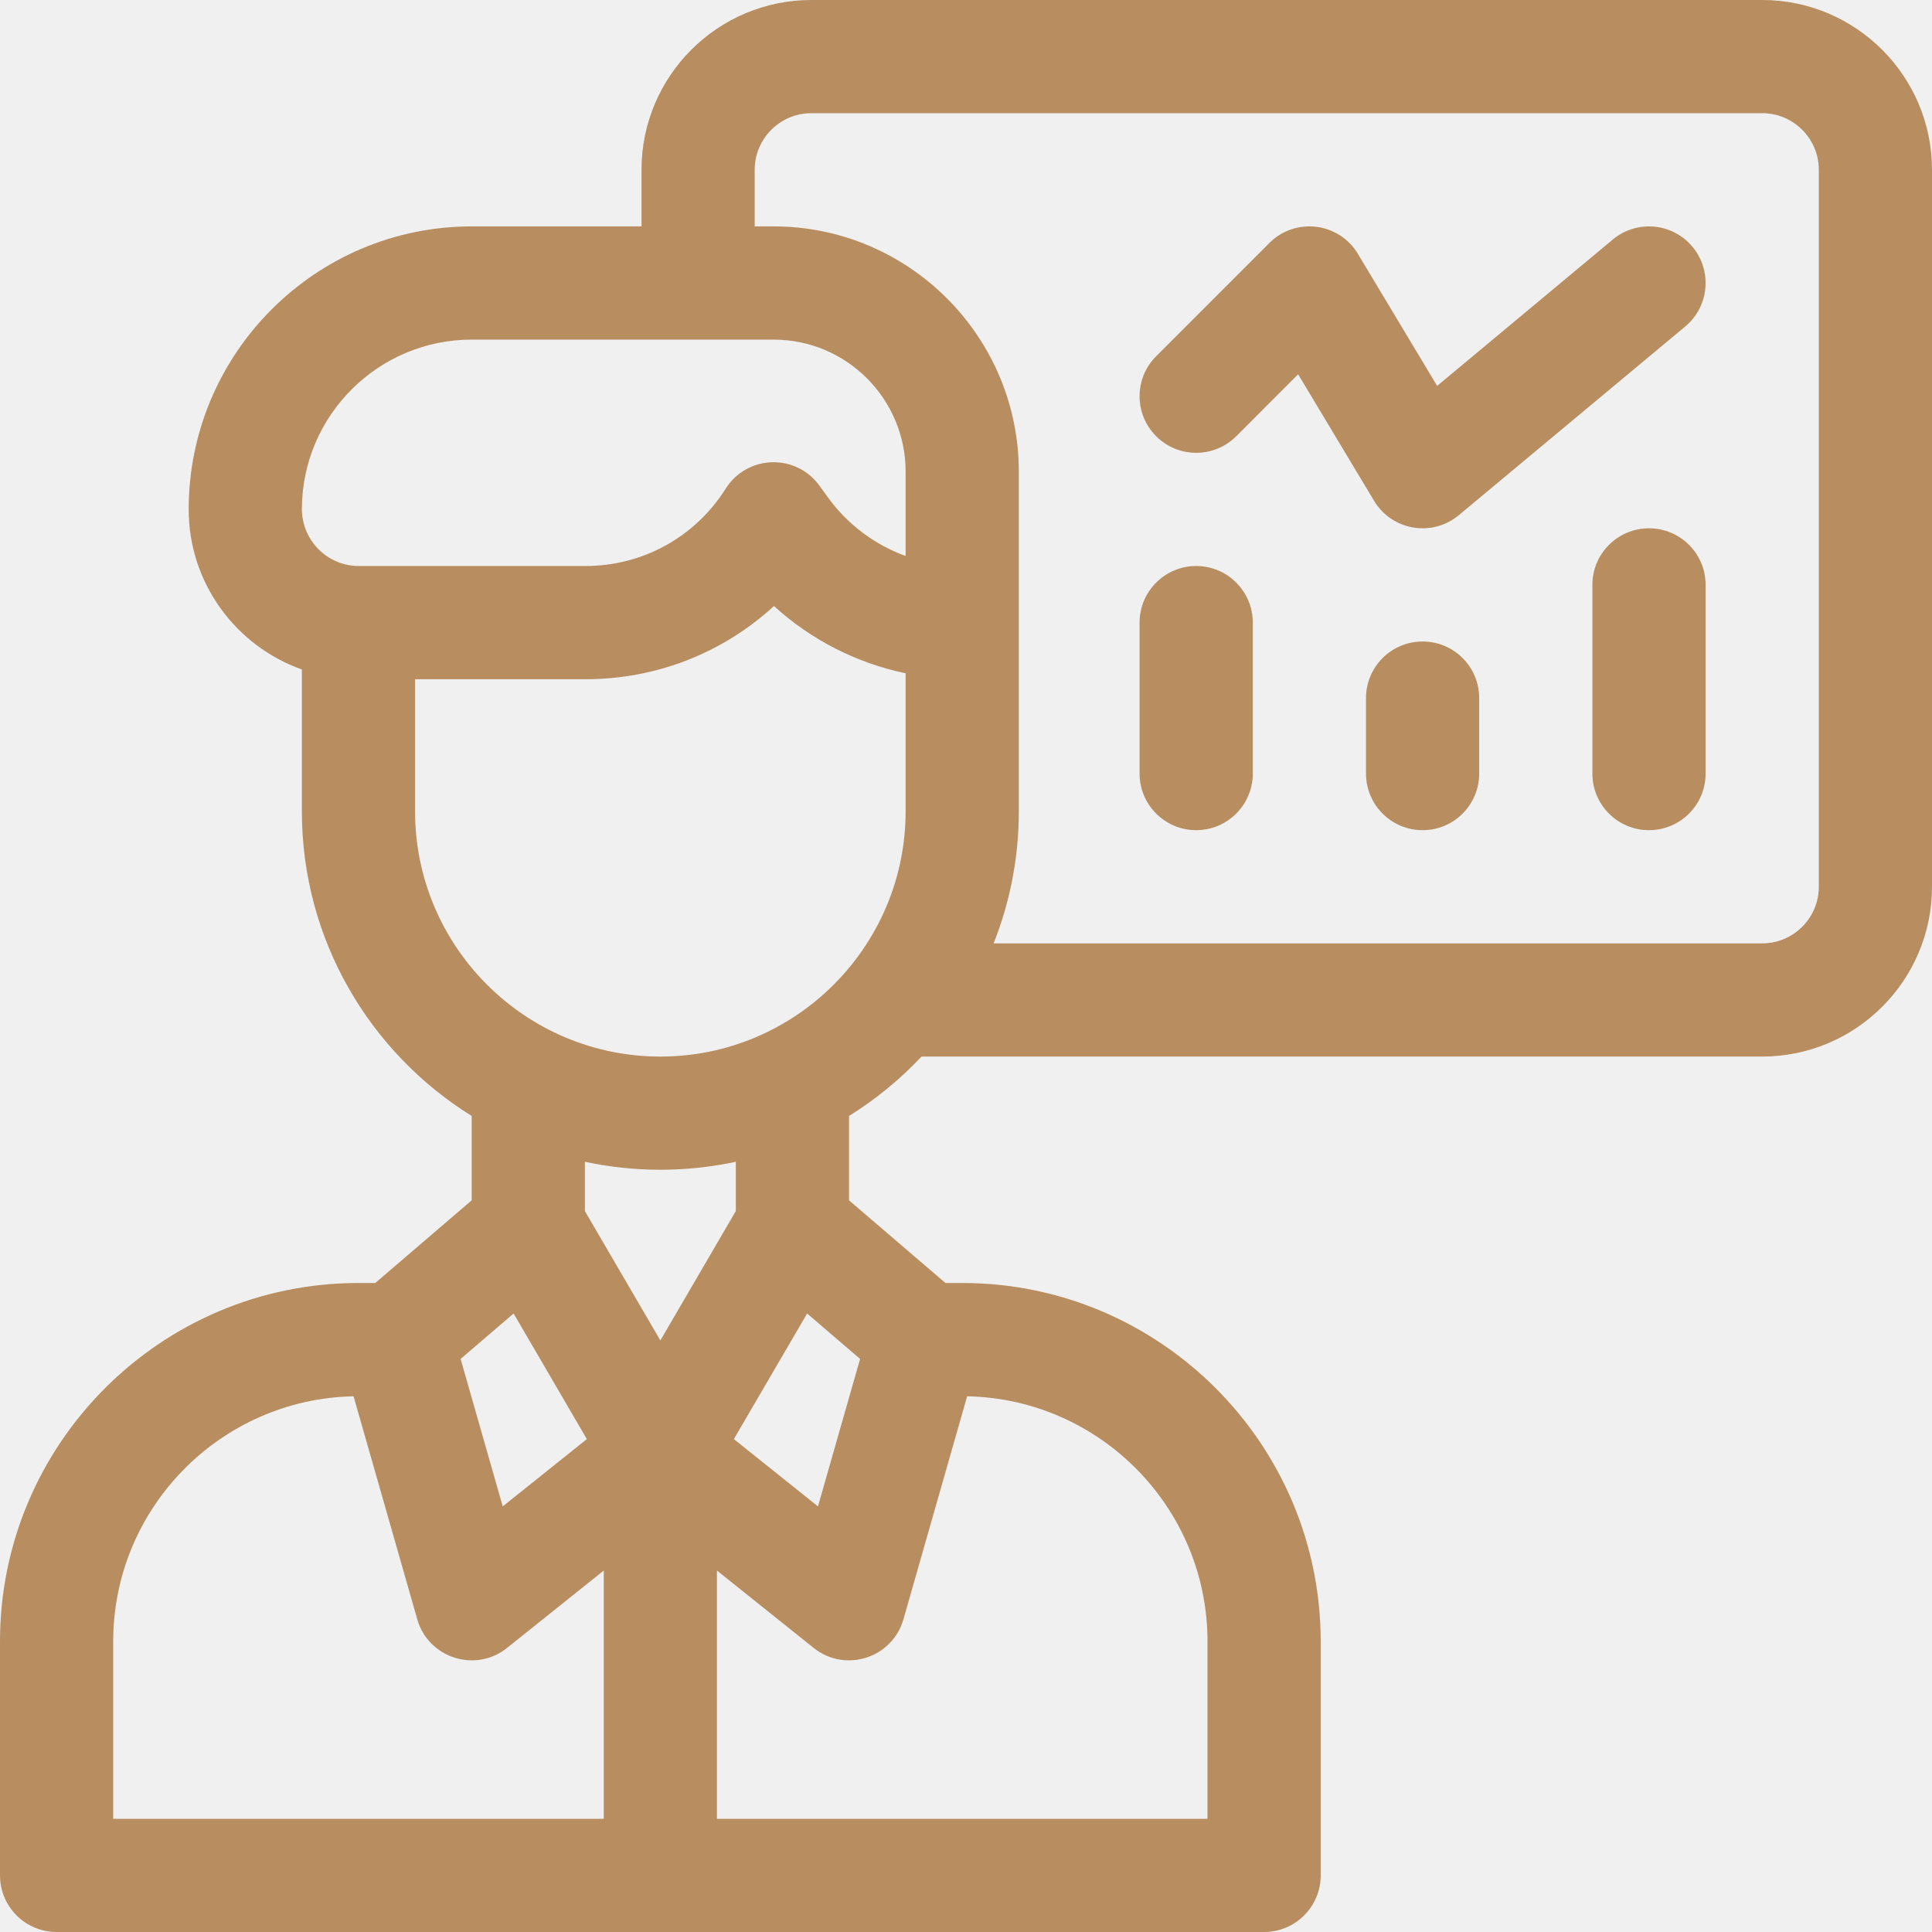
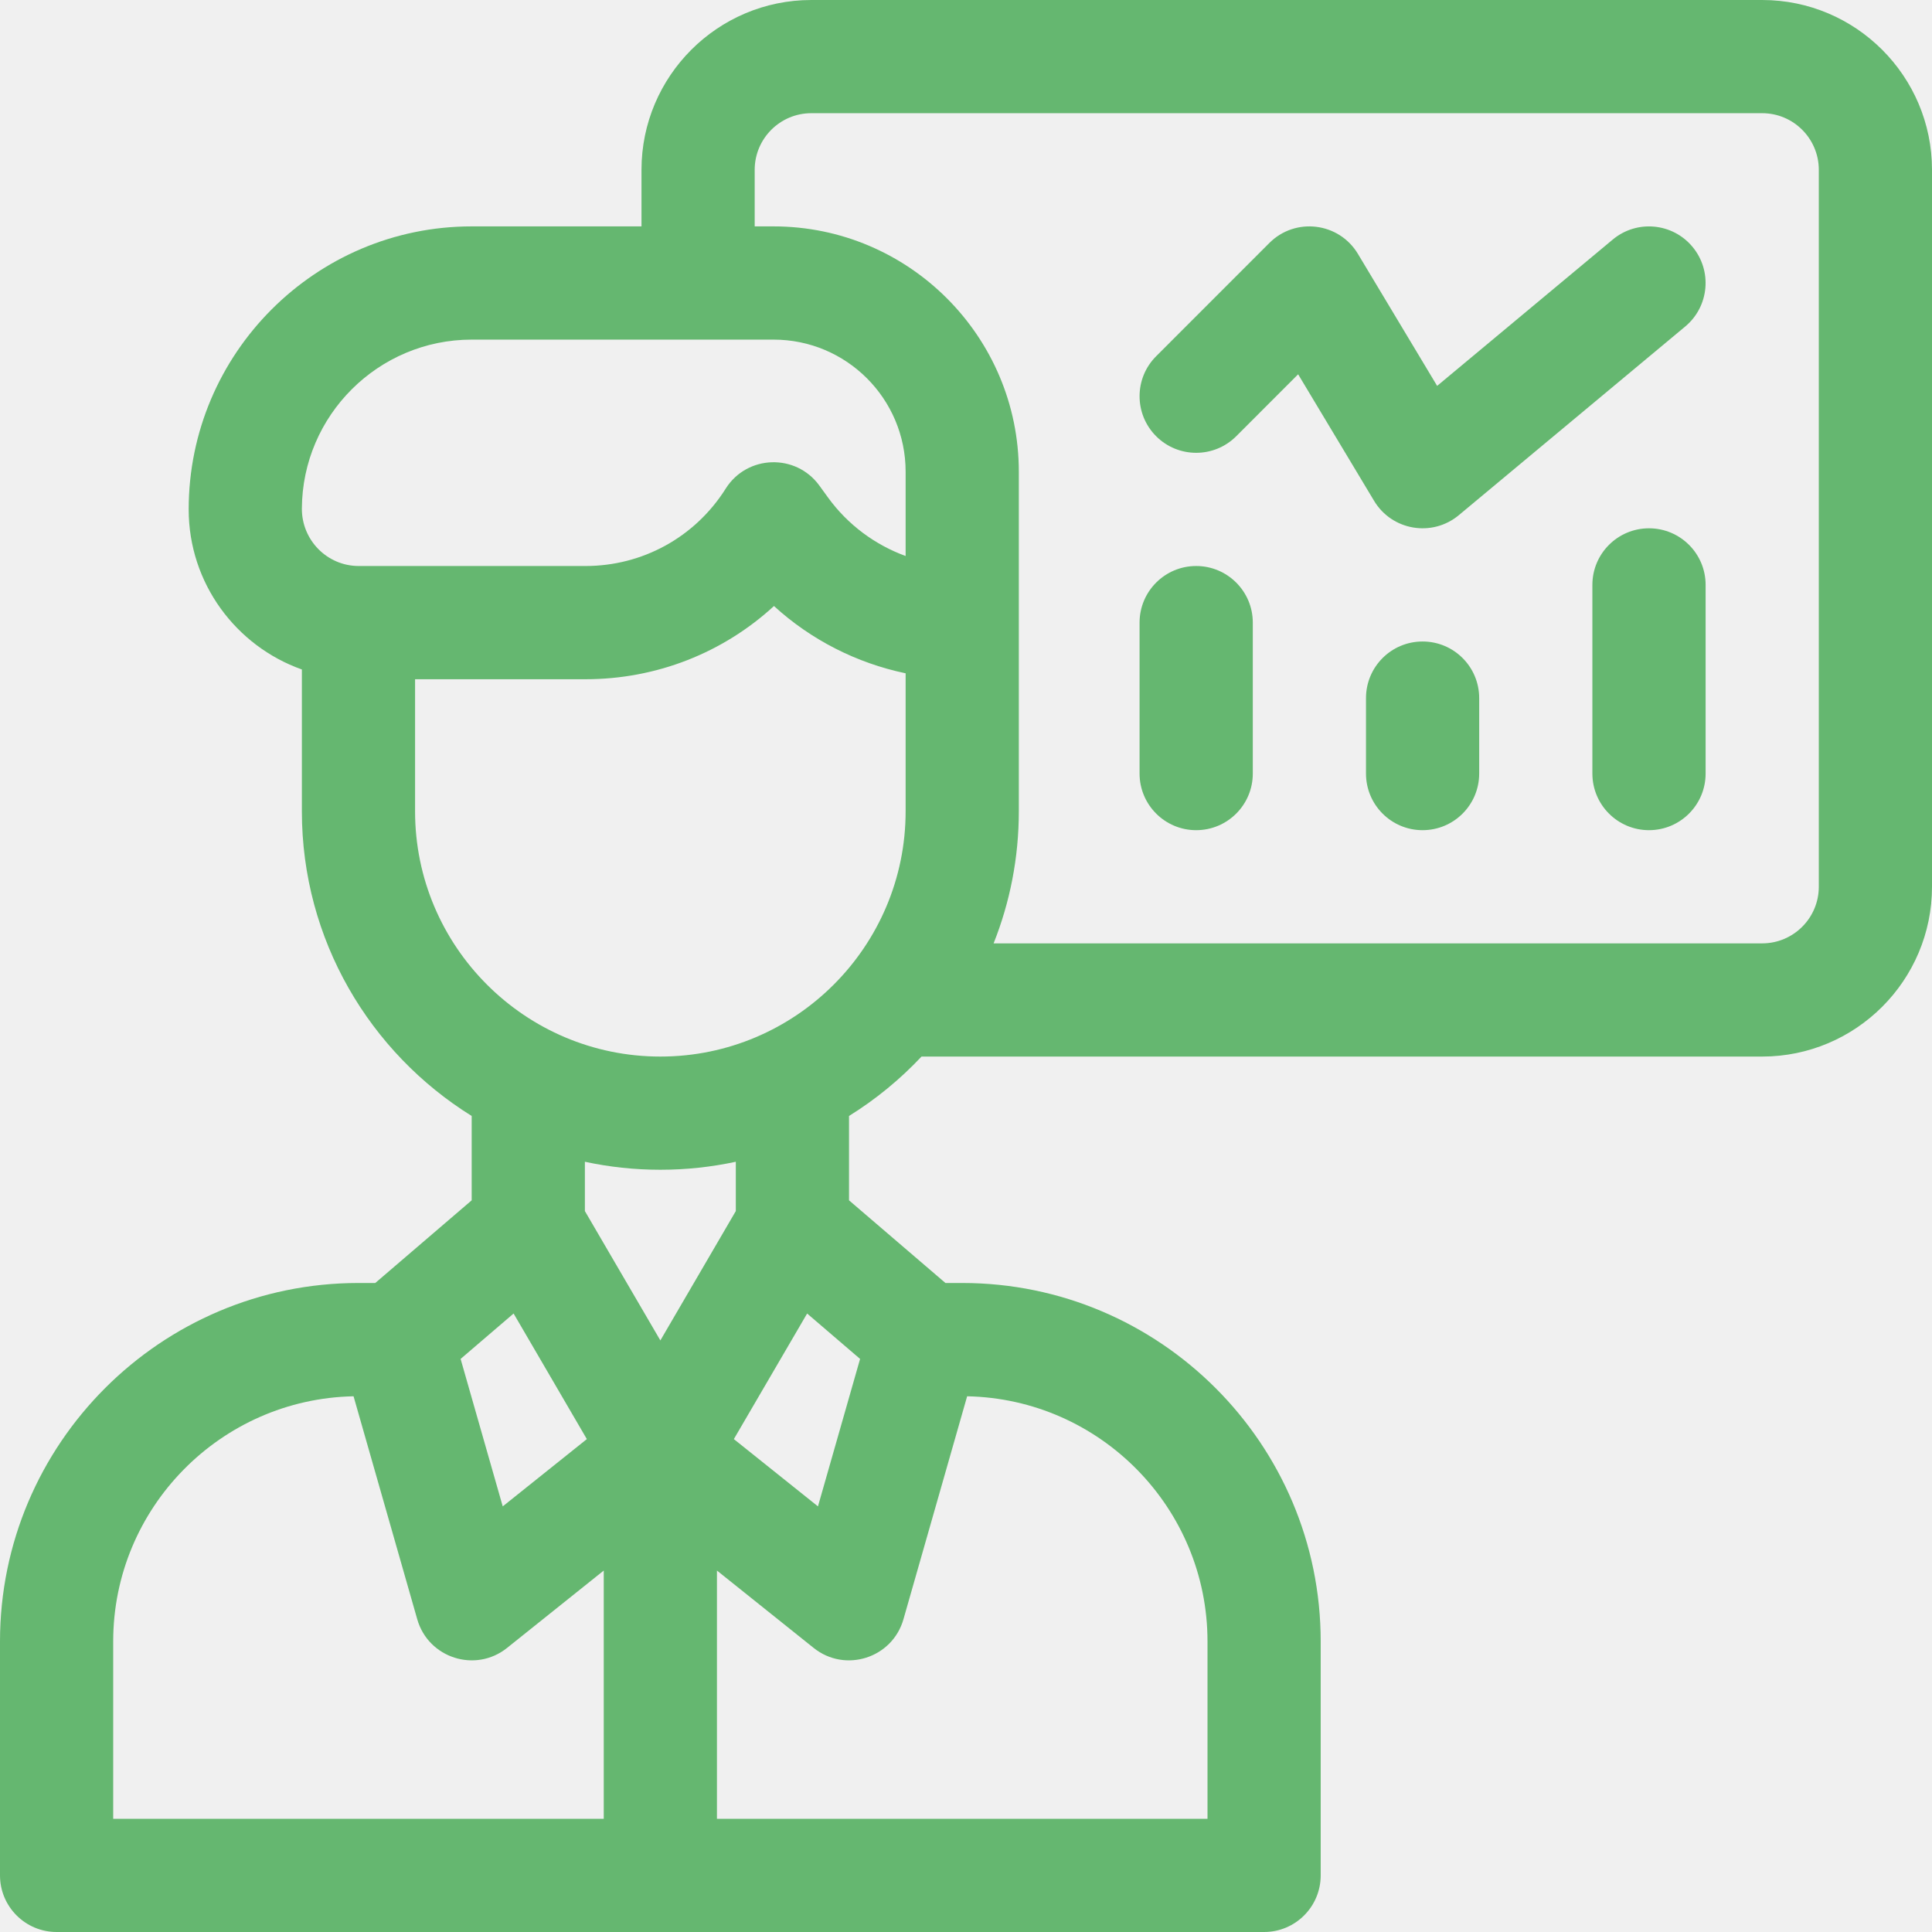
<svg xmlns="http://www.w3.org/2000/svg" width="56" height="56" viewBox="0 0 56 56" fill="none">
  <g clip-path="url(#clip0_392_8906)">
-     <path d="M51.078 0H23.516C20.802 0 18.594 2.208 18.594 4.922V6.562H13.672C9.149 6.562 5.469 10.242 5.469 14.766C5.469 16.904 6.84 18.728 8.75 19.405V23.516C8.75 27.24 10.72 30.512 13.672 32.347V34.792L10.877 37.188H10.391C4.661 37.188 0 41.849 0 47.578V54.359C0 55.265 0.735 56 1.641 56H36.641C37.547 56 38.281 55.265 38.281 54.359V47.578C38.281 41.849 33.62 37.188 27.891 37.188H27.404L24.609 34.792V32.347C25.382 31.867 26.088 31.288 26.711 30.625H51.078C53.792 30.625 56 28.417 56 25.703V4.922C56 2.208 53.792 0 51.078 0ZM13.672 9.844H22.422C24.536 9.844 26.25 11.558 26.25 13.672V16.116C25.362 15.792 24.574 15.209 24.006 14.428L23.749 14.074C23.068 13.138 21.658 13.182 21.037 14.159L21.023 14.182C20.136 15.575 18.622 16.406 16.971 16.406H10.399C9.482 16.406 8.745 15.656 8.75 14.739C8.764 12.037 10.967 9.844 13.672 9.844ZM12.031 19.688H16.971C19.03 19.688 20.963 18.919 22.434 17.566C23.506 18.546 24.829 19.219 26.25 19.516V23.516C26.25 27.436 23.061 30.625 19.141 30.625C15.22 30.625 12.031 27.436 12.031 23.516V19.688ZM19.141 38.853L16.953 35.103V33.674C17.659 33.826 18.39 33.906 19.141 33.906C19.891 33.906 20.622 33.826 21.328 33.674V35.103L19.141 38.853ZM14.887 38.073L17.01 41.713L14.572 43.663L13.351 39.389L14.887 38.073ZM3.281 47.578C3.281 43.706 6.394 40.549 10.248 40.472L12.094 46.935C12.416 48.062 13.782 48.498 14.697 47.766L17.5 45.523V52.719H3.281V47.578ZM26.187 46.935L28.033 40.472C31.888 40.549 35 43.706 35 47.578V52.719H20.781V45.523L23.584 47.766C24.5 48.498 25.865 48.062 26.187 46.935ZM23.709 43.663L21.271 41.713L23.395 38.073L24.93 39.389L23.709 43.663ZM52.719 25.703C52.719 26.608 51.983 27.344 51.078 27.344H28.8C29.272 26.159 29.531 24.867 29.531 23.516V13.672C29.531 9.752 26.342 6.562 22.422 6.562H21.875V4.922C21.875 4.017 22.611 3.281 23.516 3.281H51.078C51.983 3.281 52.719 4.017 52.719 4.922V25.703Z" fill="#B88E61" />
-     <path d="M34.672 16.406C33.766 16.406 33.031 17.141 33.031 18.047V22.422C33.031 23.328 33.766 24.063 34.672 24.063C35.578 24.063 36.313 23.328 36.313 22.422V18.047C36.313 17.141 35.578 16.406 34.672 16.406ZM41.234 18.594C40.328 18.594 39.594 19.328 39.594 20.235V22.422C39.594 23.328 40.328 24.063 41.234 24.063C42.141 24.063 42.875 23.328 42.875 22.422V20.235C42.875 19.328 42.141 18.594 41.234 18.594ZM47.797 15.313C46.891 15.313 46.156 16.047 46.156 16.953V22.422C46.156 23.328 46.891 24.063 47.797 24.063C48.703 24.063 49.438 23.328 49.438 22.422V16.953C49.438 16.047 48.703 15.313 47.797 15.313ZM46.747 6.943L41.656 11.185L39.36 7.359C38.811 6.444 37.548 6.288 36.793 7.043L33.512 10.325C32.871 10.965 32.871 12.004 33.512 12.645C34.153 13.285 35.191 13.285 35.832 12.645L37.627 10.849L39.828 14.516C40.345 15.379 41.511 15.577 42.285 14.932L48.847 9.464C49.543 8.884 49.637 7.849 49.057 7.153C48.477 6.457 47.443 6.363 46.747 6.943Z" fill="#B88E61" />
+     <path d="M51.078 0H23.516C20.802 0 18.594 2.208 18.594 4.922V6.562H13.672C9.149 6.562 5.469 10.242 5.469 14.766C5.469 16.904 6.84 18.728 8.75 19.405V23.516C8.75 27.24 10.72 30.512 13.672 32.347V34.792L10.877 37.188H10.391C4.661 37.188 0 41.849 0 47.578V54.359C0 55.265 0.735 56 1.641 56H36.641C37.547 56 38.281 55.265 38.281 54.359V47.578C38.281 41.849 33.62 37.188 27.891 37.188H27.404L24.609 34.792V32.347C25.382 31.867 26.088 31.288 26.711 30.625H51.078C53.792 30.625 56 28.417 56 25.703V4.922C56 2.208 53.792 0 51.078 0ZM13.672 9.844H22.422C24.536 9.844 26.25 11.558 26.25 13.672V16.116C25.362 15.792 24.574 15.209 24.006 14.428L23.749 14.074C23.068 13.138 21.658 13.182 21.037 14.159L21.023 14.182C20.136 15.575 18.622 16.406 16.971 16.406H10.399C9.482 16.406 8.745 15.656 8.75 14.739C8.764 12.037 10.967 9.844 13.672 9.844ZM12.031 19.688H16.971C19.03 19.688 20.963 18.919 22.434 17.566C23.506 18.546 24.829 19.219 26.25 19.516V23.516C26.25 27.436 23.061 30.625 19.141 30.625C15.22 30.625 12.031 27.436 12.031 23.516V19.688ZM19.141 38.853L16.953 35.103V33.674C17.659 33.826 18.39 33.906 19.141 33.906C19.891 33.906 20.622 33.826 21.328 33.674V35.103L19.141 38.853ZM14.887 38.073L17.01 41.713L14.572 43.663L13.351 39.389L14.887 38.073ZM3.281 47.578C3.281 43.706 6.394 40.549 10.248 40.472L12.094 46.935C12.416 48.062 13.782 48.498 14.697 47.766L17.5 45.523V52.719H3.281V47.578ZM26.187 46.935L28.033 40.472C31.888 40.549 35 43.706 35 47.578V52.719H20.781V45.523L23.584 47.766C24.5 48.498 25.865 48.062 26.187 46.935ZM23.709 43.663L21.271 41.713L23.395 38.073L24.93 39.389L23.709 43.663ZM52.719 25.703C52.719 26.608 51.983 27.344 51.078 27.344H28.8C29.272 26.159 29.531 24.867 29.531 23.516V13.672C29.531 9.752 26.342 6.562 22.422 6.562H21.875V4.922C21.875 4.017 22.611 3.281 23.516 3.281H51.078C51.983 3.281 52.719 4.017 52.719 4.922V25.703Z" fill="#65B770" />
+     <path d="M34.672 16.406C33.766 16.406 33.031 17.141 33.031 18.047V22.422C33.031 23.328 33.766 24.063 34.672 24.063C35.578 24.063 36.313 23.328 36.313 22.422V18.047C36.313 17.141 35.578 16.406 34.672 16.406ZM41.234 18.594C40.328 18.594 39.594 19.328 39.594 20.235V22.422C39.594 23.328 40.328 24.063 41.234 24.063C42.141 24.063 42.875 23.328 42.875 22.422V20.235C42.875 19.328 42.141 18.594 41.234 18.594ZM47.797 15.313C46.891 15.313 46.156 16.047 46.156 16.953V22.422C46.156 23.328 46.891 24.063 47.797 24.063C48.703 24.063 49.438 23.328 49.438 22.422V16.953C49.438 16.047 48.703 15.313 47.797 15.313ZM46.747 6.943L41.656 11.185L39.36 7.359C38.811 6.444 37.548 6.288 36.793 7.043L33.512 10.325C32.871 10.965 32.871 12.004 33.512 12.645C34.153 13.285 35.191 13.285 35.832 12.645L37.627 10.849L39.828 14.516C40.345 15.379 41.511 15.577 42.285 14.932L48.847 9.464C49.543 8.884 49.637 7.849 49.057 7.153C48.477 6.457 47.443 6.363 46.747 6.943Z" fill="#65B770" />
  </g>
  <defs>
    <clipPath id="clip0_392_8906">
      <rect width="56" height="56" fill="white" />
    </clipPath>
  </defs>
</svg>
